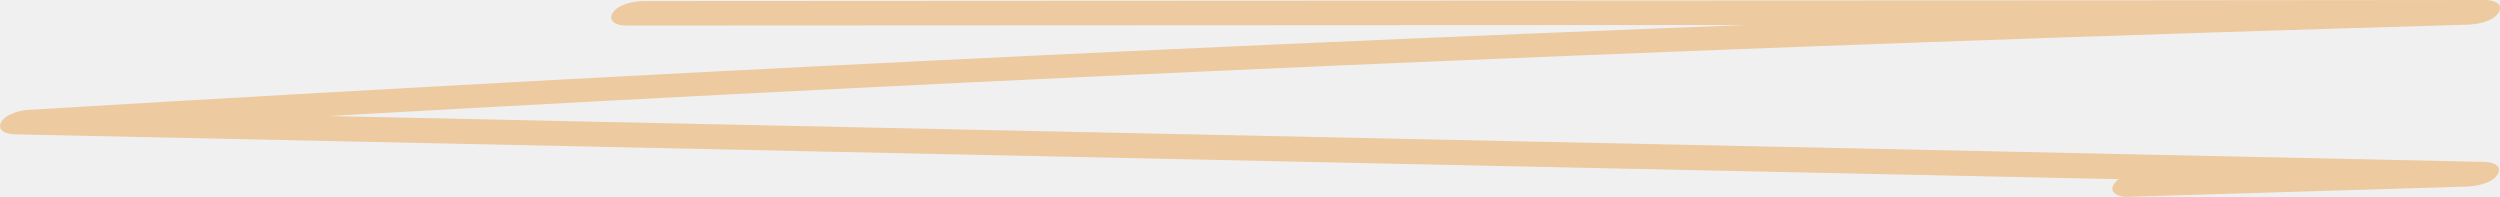
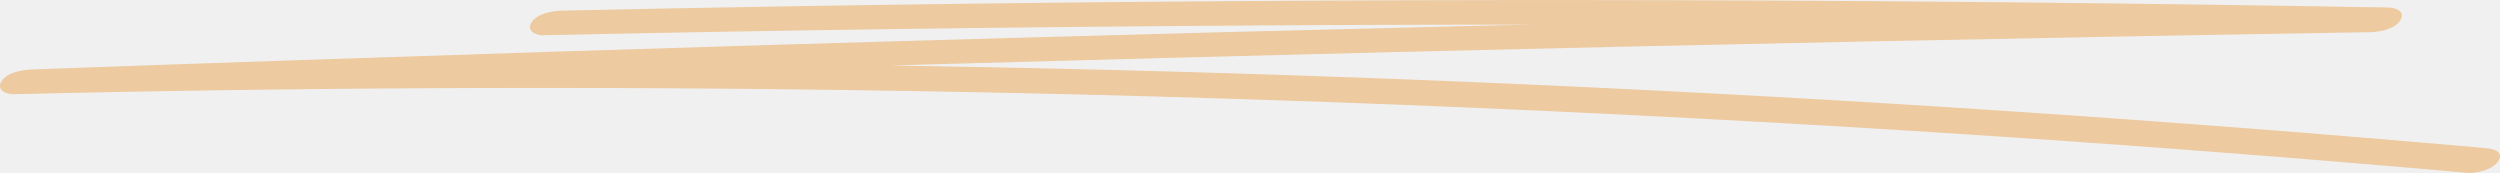
- <svg xmlns="http://www.w3.org/2000/svg" width="127" height="10" viewBox="0 0 127 10" fill="none">
-   <g clip-path="url(#clip0_623_6)">
-     <path d="M31.783 1.298L68.303 1.28L104.657 1.262C111.539 1.262 118.422 1.25 125.311 1.256L126.258 0C109.989 0.472 93.72 1.047 77.457 1.717C61.202 2.386 44.952 3.164 28.71 4.031C19.595 4.522 10.486 5.036 1.378 5.586C0.947 5.61 0.192 5.849 0.033 6.256C-0.126 6.663 0.351 6.818 0.735 6.824L49.285 7.859C65.468 8.206 81.651 8.553 97.834 8.894C106.968 9.091 116.11 9.282 125.245 9.474L126.199 8.218C120.462 8.397 114.725 8.577 108.982 8.756C108.459 8.774 107.671 8.9 107.386 9.354C107.114 9.779 107.618 10.012 108.042 10C113.778 9.827 119.508 9.653 125.245 9.48C125.775 9.462 126.57 9.336 126.868 8.876C127.166 8.415 126.623 8.23 126.199 8.224C110.016 7.871 93.833 7.53 77.65 7.189C61.467 6.848 45.283 6.501 29.1 6.16L1.689 5.574L1.047 6.812C17.183 5.837 33.333 4.952 49.483 4.175C65.626 3.397 81.776 2.721 97.933 2.141C107.055 1.812 116.176 1.519 125.298 1.256C125.828 1.238 126.623 1.112 126.921 0.652C127.219 0.191 126.682 0 126.258 0C114.083 0.018 101.908 0.018 89.739 0.024L53.385 0.042L32.73 0.054C32.214 0.054 31.412 0.209 31.127 0.652C30.843 1.095 31.366 1.298 31.783 1.298Z" fill="#EDCAA0" />
+ <svg xmlns="http://www.w3.org/2000/svg" width="159" height="11" viewBox="0 0 159 11" fill="none">
+   <g clip-path="url(#clip0_630_734)">
+     <path d="M34.605 2.24C49.709 1.918 64.82 1.711 79.932 1.619C95.043 1.526 110.015 1.557 125.052 1.703C133.595 1.787 142.145 1.902 150.688 2.056L151.847 0.483C132.345 0.798 112.851 1.189 93.358 1.657C73.864 2.125 54.37 2.669 34.877 3.298C23.933 3.651 12.998 4.02 2.055 4.418C1.414 4.441 0.452 4.595 0.09 5.178C-0.247 5.722 0.378 6.006 0.896 5.991C21.212 5.508 41.544 5.462 61.868 5.861C82.193 6.259 102.5 7.111 122.783 8.4C134.179 9.121 145.566 9.987 156.936 10.992C157.553 11.046 158.572 10.762 158.901 10.233C159.263 9.658 158.589 9.458 158.096 9.42C137.862 7.633 117.579 6.282 97.279 5.377C76.98 4.472 56.648 4.02 36.324 4.012C24.904 4.012 13.484 4.142 2.064 4.418L0.904 5.991C20.39 5.278 39.884 4.649 59.377 4.089C78.871 3.536 98.365 3.053 117.858 2.654C128.802 2.432 139.753 2.225 150.696 2.048C151.337 2.04 152.307 1.864 152.661 1.289C153.015 0.713 152.365 0.483 151.855 0.476C136.736 0.215 121.632 0.054 106.521 0.015C91.409 -0.023 76.437 0.046 61.4 0.238C52.857 0.345 44.307 0.491 35.764 0.675C35.123 0.69 34.153 0.859 33.8 1.434C33.462 1.979 34.087 2.263 34.605 2.248V2.24Z" fill="#EDCAA0" />
  </g>
  <defs>
-     <clipPath id="clip0_623_6">
-       <rect width="127" height="10" fill="white" />
+     <clipPath id="clip0_630_734">
+       <rect width="159" height="11" fill="white" />
    </clipPath>
  </defs>
</svg>
